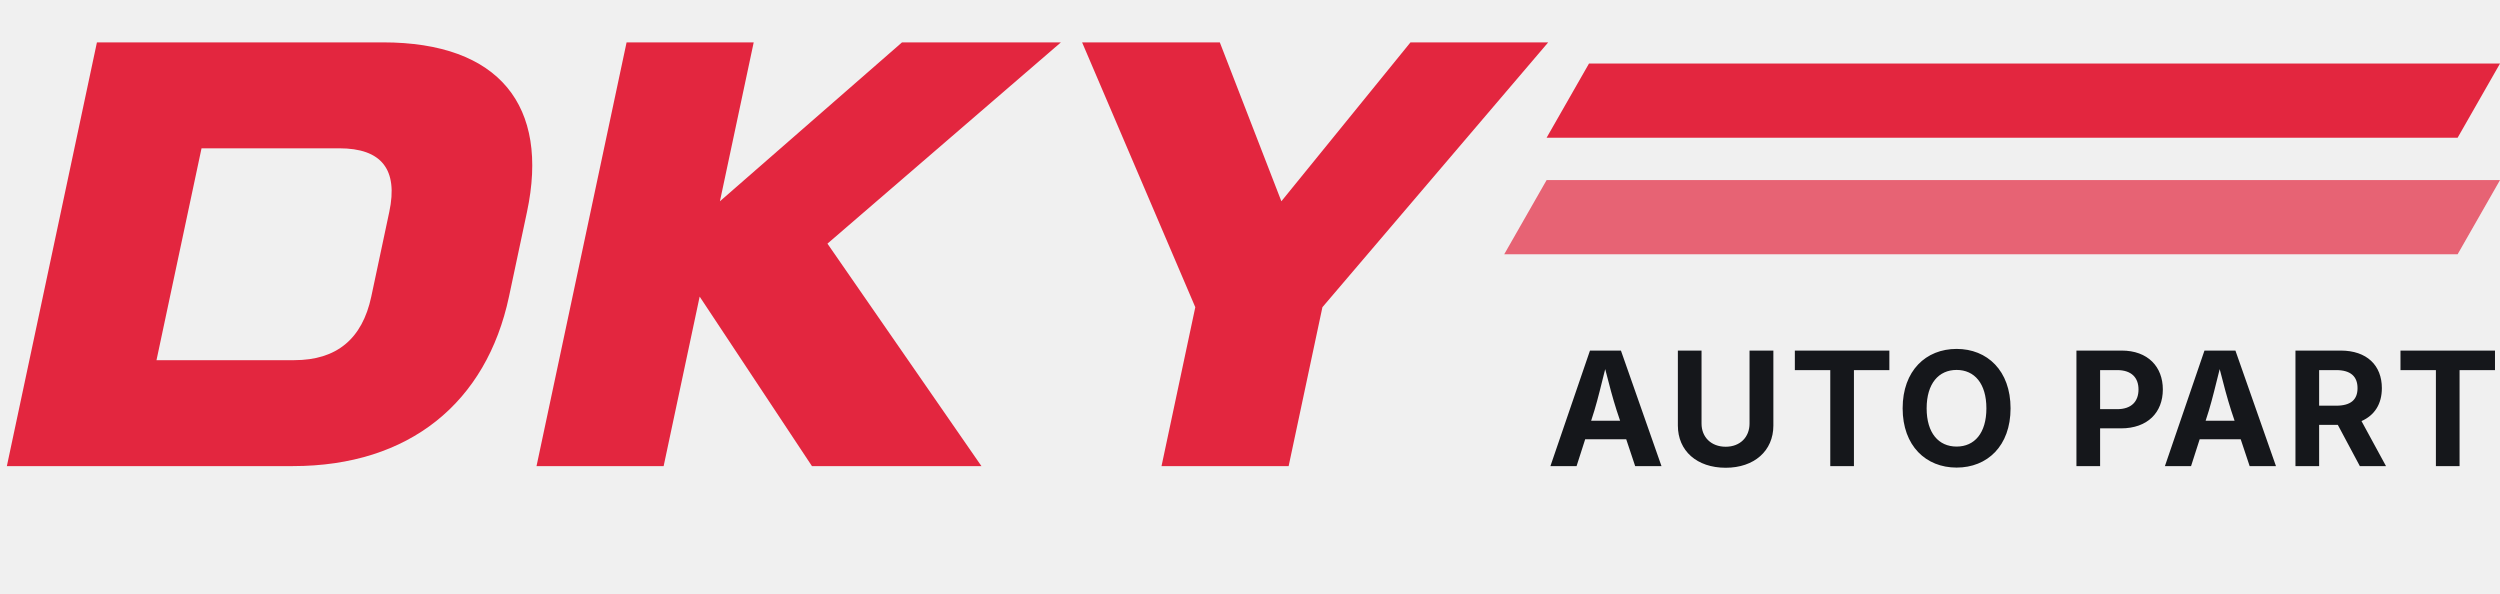
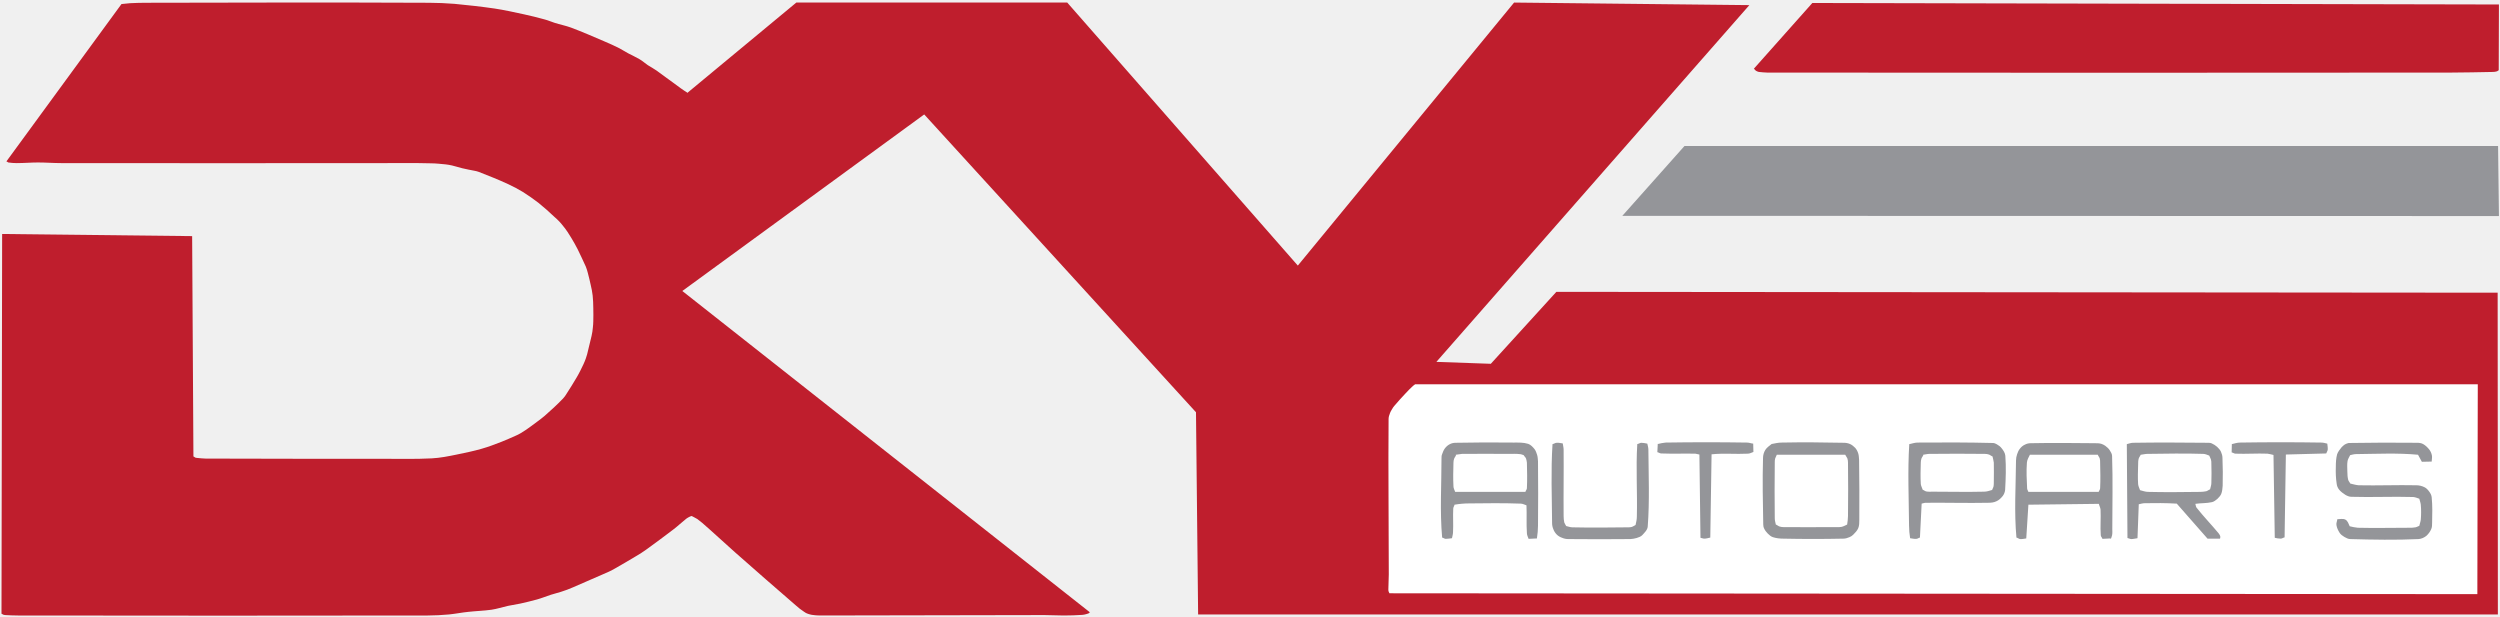
- <svg xmlns="http://www.w3.org/2000/svg" viewBox="0 0 236 56" role="img" aria-labelledby="t">
-   <g fill="#e3263f" transform="skewX(-12) translate(10 0)">
-     <path fill-rule="evenodd" d="M0 4h27c11 0 17 6 17 16v8c0 10-6 16-17 16H0zm12 10v20h13c4 0 6-2 6-6V20c0-4-2-6-6-6z" />
-     <path d="M50 4h12v15L76 4h15L73 23l19 21H76L62 28v16H50z" />
-     <path d="M93 4h13l9 15 9-15h13l-16 25v15h-12V29z" />
-   </g>
-   <g fill="#e3263f">
-     <path d="M150 6h86l-4 7h-86z" />
-     <path d="M146 17h90l-4 7h-90z" opacity=".7" />
-   </g>
-   <text x="146" y="44" fill="#15171b" font-family="Archivo, Inter, Helvetica Neue, Arial, sans-serif" font-weight="700" font-size="15" letter-spacing=".5" textLength="88" lengthAdjust="spacingAndGlyphs">AUTO PARTS</text>
+ <svg xmlns="http://www.w3.org/2000/svg" viewBox="0 0 1171 289" width="1171" height="289" role="img" aria-label="DKY Auto Parts">
+   <path fill="#fff" d="M662.8 180h497.8l-0.2 98.3l-509.6 -0.4c-0.1 -0.3 -0.3 -0.6 -0.4 -0.9c-0.1 -0.3 -0.1 -0.6 -0.1 -1c0 -2.3 0.2 -4.6 0.2 -6.9c0 -24.3 -0.3 -48.6 -0.1 -72.9c0 -1 0.4 -1.9 0.7 -2.8c0.2 -0.6 0.6 -1.2 0.9 -1.7c0.3 -0.6 0.7 -1.1 1.1 -1.6c1.7 -2 3.5 -4 5.3 -5.9c1.1 -1.2 2.3 -2.4 3.5 -3.5c0.2 -0.2 0.6 -0.4 0.8 -0.6z" />
+   <path fill="#BF1E2D" fill-rule="evenodd" d="M322.2 43.3l50.8 -42.1h126.9l108 123.2l101.3 -123.2l110.2 1.2l-146.6 167.1l25.5 0.9l30.7 -33.7l440.9 0.4l0.1 150.7h-608.8l-1 -94.7l-127.3 -139.5l-113.3 82.7l190.9 150.5c-0.2 0.1 -0.4 0.4 -0.6 0.5c-0.3 0.1 -0.6 0.2 -0.9 0.3c-0.6 0.2 -1.2 0.3 -1.9 0.4c-3 0.2 -6 0.3 -8.9 0.3c-3 0 -6 -0.2 -9 -0.2c-35 0 -70 0.2 -105 0.2c-1.3 0 -2.6 -0.1 -3.9 -0.3c-0.6 -0.1 -1.3 -0.3 -1.9 -0.5c-0.6 -0.2 -1.2 -0.5 -1.7 -0.9c-1.4 -0.9 -2.7 -1.9 -3.9 -3c-9.5 -8.2 -19 -16.5 -28.4 -24.8c-5.2 -4.6 -10.3 -9.4 -15.5 -13.9c-0.7 -0.6 -1.5 -1.2 -2.3 -1.8c-0.8 -0.5 -1.7 -0.9 -2.6 -1.4c-0.3 0.1 -0.6 0.1 -0.9 0.3c-0.6 0.3 -1.2 0.6 -1.7 1c-2 1.6 -3.9 3.4 -6 5c-4.2 3.2 -8.5 6.4 -12.8 9.5c-1.6 1.2 -3.3 2.2 -5 3.2c-3.1 1.9 -6.3 3.7 -9.4 5.5c-1.2 0.7 -2.3 1.3 -3.5 1.8c-5.4 2.4 -10.9 4.8 -16.3 7.1c-1.8 0.8 -3.7 1.5 -5.6 2.1c-1.6 0.5 -3.2 0.9 -4.8 1.4c-2.2 0.7 -4.3 1.6 -6.5 2.2c-2.5 0.7 -5.1 1.3 -7.7 1.9c-1.9 0.4 -3.9 0.7 -5.9 1.1c-2.6 0.6 -5.1 1.4 -7.7 1.8c-3.6 0.5 -7.3 0.6 -10.9 1c-3 0.3 -5.9 0.9 -8.9 1.2c-3.3 0.3 -6.7 0.5 -10 0.5c-64 0.1 -128 0.1 -192 0c-2 0 -4 -0.1 -5.9 -0.2c-0.3 0 -0.6 -0.1 -1 -0.2c-0.3 -0.1 -0.5 -0.4 -0.8 -0.4l0.3 -177.9l89 1l0.6 103.2c0.3 0.1 0.5 0.3 0.8 0.5c0.3 0.1 0.6 0.2 1 0.2c1.3 0.1 2.6 0.3 3.9 0.3c27.6 0.1 55.3 0.1 82.9 0.1c7.7 0 15.3 0.2 23 -0.2c4 -0.2 7.9 -1 11.8 -1.8c3.9 -0.8 7.8 -1.6 11.6 -2.7c3.2 -0.9 6.3 -2.1 9.4 -3.3c2.1 -0.8 4.2 -1.8 6.3 -2.7c0.9 -0.4 1.8 -0.8 2.6 -1.3c1.7 -1 3.3 -2.1 4.9 -3.3c2.1 -1.6 4.3 -3.1 6.3 -4.8c3 -2.6 5.9 -5.3 8.6 -8.1c0.7 -0.7 1.2 -1.5 1.7 -2.3c1.6 -2.5 3.2 -5 4.7 -7.6c1.2 -2 2.2 -4.1 3.2 -6.2c0.4 -0.9 0.8 -1.8 1.1 -2.7c0.2 -0.6 0.4 -1.3 0.6 -1.9c0.7 -2.9 1.4 -5.8 2.1 -8.7c0.3 -1.3 0.5 -2.6 0.6 -3.9c0.1 -1 0.2 -2 0.2 -3c0 -2 0.1 -4 0 -6c0 -2 -0.1 -4 -0.3 -6c-0.2 -1.6 -0.5 -3.3 -0.9 -4.9c-0.4 -1.9 -0.9 -3.9 -1.4 -5.8c-0.3 -1 -0.5 -1.9 -0.9 -2.8c-1.2 -2.7 -2.5 -5.4 -3.8 -8.1c-0.9 -1.8 -1.9 -3.5 -2.9 -5.2c-1.2 -2 -2.4 -3.9 -3.9 -5.7c-1.2 -1.6 -2.6 -3 -4.1 -4.3c-2.4 -2.3 -4.9 -4.5 -7.5 -6.6c-2.3 -1.8 -4.8 -3.5 -7.3 -5.1c-2.3 -1.4 -4.6 -2.6 -7 -3.7c-4.5 -2.1 -9.1 -3.9 -13.7 -5.7c-0.6 -0.2 -1.2 -0.4 -1.9 -0.5c-1.9 -0.4 -3.9 -0.7 -5.8 -1.2c-1.6 -0.4 -3.2 -0.9 -4.8 -1.3c-1 -0.2 -1.9 -0.4 -2.9 -0.5c-2.3 -0.2 -4.6 -0.5 -7 -0.5c-7.3 -0.2 -14.7 -0.1 -22 -0.1c-50.3 0 -100.7 0.1 -151 0c-3.7 0 -7.3 -0.3 -11 -0.3c-3.3 0 -6.6 0.3 -10 0.3c-1.3 0 -2.6 -0.1 -3.9 -0.3c-0.3 -0.1 -0.5 -0.4 -0.9 -0.5l53.9 -73.7c1.3 -0.1 2.6 -0.3 4 -0.4c2.3 -0.1 4.7 -0.2 7 -0.2c44.3 -0.1 88.7 -0.2 133 0c4 0 8 0.2 12 0.5c6.3 0.6 12.6 1.3 18.8 2.2c4.6 0.7 9.1 1.7 13.7 2.7c3.2 0.7 6.5 1.5 9.7 2.4c1.6 0.4 3.1 1.1 4.7 1.6c2.5 0.8 5.1 1.3 7.6 2.2c5.3 2 10.4 4.2 15.5 6.4c2.4 1 4.8 2.1 7.2 3.3c1.4 0.7 2.8 1.7 4.2 2.4c1.7 0.9 3.5 1.7 5.2 2.7c1.4 0.8 2.6 1.9 3.9 2.8c1.4 0.9 2.8 1.6 4.2 2.6c3.8 2.7 7.4 5.5 11.2 8.2c1.1 0.8 2.2 1.5 3.3 2.2zM1170.5 2l-0.1 30.9c-0.3 0.1 -0.5 0.4 -0.8 0.5c-0.6 0.2 -1.3 0.3 -1.9 0.3c-6.6 0.2 -13.3 0.2 -19.9 0.3c-106.7 0.1 -213.3 0.1 -320 0c-1.3 0 -2.6 -0.2 -3.9 -0.3c-0.3 0 -0.6 -0.2 -0.9 -0.3c-0.3 -0.1 -0.6 -0.3 -0.8 -0.5c-0.3 -0.2 -0.4 -0.6 -0.7 -0.7l27.4 -30.8l321.6 0.7zM662.8 180h497.8l-0.2 98.3l-509.6 -0.4c-0.1 -0.3 -0.3 -0.6 -0.4 -0.9c-0.1 -0.3 -0.1 -0.6 -0.1 -1c0 -2.3 0.2 -4.6 0.2 -6.9c0 -24.3 -0.3 -48.6 -0.1 -72.9c0 -1 0.4 -1.9 0.7 -2.8c0.2 -0.6 0.6 -1.2 0.9 -1.7c0.3 -0.6 0.7 -1.1 1.1 -1.6c1.7 -2 3.5 -4 5.3 -5.9c1.1 -1.2 2.3 -2.4 3.5 -3.5c0.2 -0.2 0.6 -0.4 0.8 -0.6z" />
+   <path fill="#949599" d="M788.9 68.4h381.2l0.4 32.8l-410.6 -0.1l29.1 -32.7z" />
+   <path fill="#949599" fill-rule="evenodd" d="M720 252.2l-4 0.2c-0.3 -0.9 -0.8 -1.7 -0.8 -2.7c-0.3 -4.3 0 -8.7 -0.2 -13c-0.9 -0.3 -1.8 -0.8 -2.7 -0.8c-8 -0.3 -16.1 -0.2 -24.1 -0.1c-2.3 0 -4.6 0.2 -6.9 0.6c-0.1 0.6 -0.6 1.2 -0.6 1.8c-0.2 3.7 0.1 7.4 -0.1 11c0 1 -0.3 1.9 -0.5 2.9c-1 0.1 -1.9 0.3 -2.9 0.3c-0.6 0 -1.1 -0.5 -1.7 -0.6c-1.1 -12.3 -0.3 -24.8 -0.3 -37.1c0 -0.7 0 -1.3 0.3 -2c0.3 -0.9 0.7 -1.9 1.3 -2.7c0.6 -0.8 1.4 -1.5 2.2 -1.9c0.9 -0.5 1.9 -0.7 2.8 -0.7c9 -0.2 18.1 -0.2 27.1 -0.1c2.3 0 4.7 -0.1 6.9 0.6c1.2 0.4 2.2 1.5 3 2.5c0.6 0.8 0.9 1.8 1.2 2.7c0.3 1 0.3 2 0.4 3c0.1 10 0.1 20.1 0 30.1c0 2 -0.2 4 -0.5 5.9zM727.3 208c0.6 -0.1 1.2 -0.6 1.8 -0.6c1 -0.1 2 0.2 2.9 0.3c0.1 1 0.4 1.9 0.4 2.9c0.1 10.4 -0.1 20.7 0 31.1c0 1 0.1 2 0.3 3c0.2 0.6 0.6 1.1 0.9 1.7c1 0.2 1.9 0.6 2.9 0.6c8.7 0.2 17.4 0.1 26 0c0.6 0 1.3 0 1.9 -0.2c0.6 -0.2 1.1 -0.6 1.7 -0.9c0.3 -1.3 0.6 -2.6 0.6 -3.9c0.3 -11.3 -0.5 -22.7 0.2 -34c0.6 -0.1 1.2 -0.5 1.8 -0.6c1 0 1.9 0.2 2.9 0.4c0.2 0.9 0.5 1.9 0.5 2.8c0.1 12 0.6 24.1 -0.3 36c-0.1 1.6 -1.5 2.9 -2.6 4.1c-0.7 0.7 -1.7 1 -2.6 1.3c-0.9 0.3 -1.9 0.4 -2.9 0.5c-9.7 0.1 -19.4 0.1 -29.1 0c-1 0 -2 -0.2 -2.9 -0.6c-0.9 -0.3 -1.8 -0.8 -2.5 -1.5c-0.7 -0.7 -1.3 -1.6 -1.6 -2.5c-0.4 -0.9 -0.6 -1.9 -0.6 -2.8c-0.1 -12.4 -0.6 -24.7 0.2 -37.1zM776.4 208c1.3 -0.3 2.5 -0.6 3.8 -0.7c12.7 -0.2 25.4 -0.2 38.1 0c1 0 1.9 0.4 2.9 0.5l0.1 3.9c-0.9 0.3 -1.7 0.8 -2.6 0.8c-5.7 0.3 -11.4 -0.3 -17 0.3l-0.6 39c-0.9 0.2 -1.9 0.5 -2.8 0.5c-0.6 0 -1.2 -0.3 -1.8 -0.4l-0.5 -39c-0.6 -0.1 -1.3 -0.3 -1.9 -0.4c-5.3 -0.1 -10.7 0.1 -16 -0.1c-0.6 0 -1.2 -0.5 -1.8 -0.6l0.2 -4zM829.7 208c1.6 -0.3 3.2 -0.7 4.9 -0.7c9.7 -0.2 19.4 -0.1 29.1 0.1c1 0 2 0.2 2.9 0.6c0.9 0.4 1.7 1.1 2.4 1.8c0.6 0.7 1.1 1.6 1.4 2.6c0.3 0.9 0.3 2 0.4 3c0.1 9.4 0.2 18.8 0.1 28.1c0 1.3 0 2.7 -0.5 3.9c-0.5 1.2 -1.5 2.2 -2.4 3.1c-0.5 0.5 -1 0.8 -1.7 1.1c-0.9 0.4 -1.9 0.7 -2.9 0.7c-9.4 0.2 -18.8 0.2 -28.1 0c-1.7 0 -3.4 -0.2 -4.9 -0.7c-0.9 -0.3 -1.7 -1 -2.4 -1.7c-0.7 -0.7 -1.3 -1.5 -1.7 -2.4c-0.3 -0.6 -0.4 -1.3 -0.4 -1.9c-0.2 -10.4 -0.4 -20.8 -0.1 -31.1c0 -1.3 0.4 -2.7 1.1 -3.8c0.7 -1.1 1.9 -1.9 2.9 -2.7zM894.5 208c1.3 -0.3 2.5 -0.7 3.8 -0.7c11.7 -0.1 23.5 -0.1 35.2 0.2c0.6 0 1.3 0.3 1.8 0.6c0.9 0.5 1.7 1.1 2.3 1.9c0.8 1 1.6 2.2 1.7 3.5c0.4 5.3 0.2 10.7 -0.1 16c-0.1 1 -0.5 2 -1.1 2.8c-0.8 1 -1.8 2 -3 2.5c-1.2 0.6 -2.6 0.7 -3.9 0.7c-9.7 0.2 -19.4 -0.1 -29.2 0c-0.6 0 -1.3 0.3 -1.9 0.4l-0.8 15.9c-0.6 0.1 -1.1 0.6 -1.7 0.6c-1 0.1 -1.9 -0.2 -2.9 -0.3c-0.3 -1.9 -0.5 -3.9 -0.5 -5.9c-0.1 -12.7 -0.7 -25.5 0.1 -38.2zM988.6 252.2l-3.8 0.2c-0.2 -0.6 -0.8 -1.1 -0.8 -1.7c-0.3 -4 0.1 -8 -0.1 -12c-0.1 -1 -0.6 -1.8 -0.8 -2.7l-33 0.4l-1 15.8c-1 0.1 -1.9 0.4 -2.9 0.3c-0.6 -0.1 -1.1 -0.6 -1.7 -0.7c-1.1 -12 -0.3 -24 -0.2 -36.1c0 -1 0.2 -2 0.5 -2.9c0.3 -0.9 0.7 -1.9 1.3 -2.6c0.6 -0.8 1.4 -1.5 2.3 -1.9c0.9 -0.5 1.9 -0.7 2.8 -0.7c10 -0.2 20.1 -0.1 30.1 0c1 0 2 0 3 0.3c0.6 0.2 1.2 0.5 1.8 0.9c0.8 0.6 1.6 1.3 2.1 2.1c0.5 0.8 1.1 1.7 1.1 2.7c0.4 11.4 0.1 22.8 0.1 34.1c0 1 0.1 2 -0.1 3c-0.1 0.6 -0.4 1.2 -0.6 1.8zM996.3 208c0.9 -0.2 1.9 -0.6 2.8 -0.6c11.7 -0.2 23.3 -0.1 35 0c0.7 0 1.3 0 1.9 0.3c0.9 0.4 1.7 0.9 2.5 1.6c0.7 0.7 1.4 1.4 1.8 2.3c0.4 0.9 0.7 1.9 0.7 2.9c0.2 4.3 0.2 8.7 0.1 13c-0.1 1.3 -0.2 2.7 -0.7 3.9c-0.4 0.9 -1.1 1.6 -1.8 2.3c-0.7 0.6 -1.6 1.3 -2.5 1.5c-2.6 0.6 -5.2 0.4 -7.8 0.8c0.2 0.5 0.2 1.2 0.5 1.7c3.3 4.2 7 8 10.4 12.1c0.4 0.5 0.7 1 0.8 1.6c0.1 0.3 -0.2 0.6 -0.1 0.9h-5.9l-14.4 -16.4c-5 -0.3 -10 -0.3 -15 -0.2c-0.9 0 -1.9 0.3 -2.8 0.5l-0.6 15.9c-1 0.1 -1.9 0.4 -2.9 0.4c-0.6 0 -1.2 -0.4 -1.8 -0.5l-0.3 -43.9zM1045.5 208c1.2 -0.3 2.5 -0.7 3.8 -0.7c12.7 -0.2 25.3 -0.2 38 0c1 0 1.9 0.3 2.8 0.5c0.1 1 0.3 2 0.2 2.9c-0.1 0.6 -0.5 1.1 -0.7 1.7l-18.9 0.5l-0.6 38.8c-0.6 0.1 -1.2 0.6 -1.8 0.6c-1 0 -1.9 -0.2 -2.8 -0.4l-0.6 -38.8c-0.9 -0.2 -1.9 -0.5 -2.8 -0.6c-5 -0.2 -10 0.2 -15 0c-0.6 0 -1.2 -0.5 -1.8 -0.6l0.1 -4zM1139.1 216.2l-4.7 0.1l-1.8 -3.3c-9.6 -0.9 -19.3 -0.4 -29 -0.3c-1 0 -1.9 0.3 -2.8 0.5c-0.4 0.9 -1 1.7 -1.2 2.7c-0.3 1.6 -0.1 3.3 -0.1 5c0 1.3 0.1 2.7 0.4 3.9c0.2 0.6 0.7 1.1 1 1.7c1.3 0.3 2.6 0.7 3.9 0.8c9 0.2 18 -0.2 27 0c1.3 0 2.6 0.3 3.8 0.9c0.9 0.4 1.6 1.2 2.2 2c0.6 0.8 1.1 1.7 1.2 2.7c0.4 4 0.3 8 0.2 12c0 1 0 2 -0.4 2.9c-0.5 1.2 -1.3 2.3 -2.3 3.2c-1 0.8 -2.3 1.4 -3.6 1.5c-10.7 0.5 -21.4 0.3 -32 0c-1 0 -1.9 -0.5 -2.8 -1c-0.8 -0.5 -1.7 -1.1 -2.2 -1.9c-0.7 -1.1 -1.3 -2.3 -1.5 -3.6c-0.2 -0.9 0.3 -1.8 0.4 -2.8c1.3 0 2.7 -0.4 3.8 0.2c1.1 0.6 1.5 2 2 3.1c1.3 0.3 2.5 0.6 3.8 0.7c8 0.2 16 0 24 0c1 0 2 0 3 -0.2c0.6 -0.1 1.2 -0.5 1.8 -0.7c0.2 -1 0.6 -1.9 0.7 -2.9c0.2 -2.3 0.2 -4.7 0 -7c-0.1 -1 -0.5 -1.9 -0.7 -2.8c-0.9 -0.3 -1.8 -0.7 -2.8 -0.8c-9.7 -0.3 -19.4 0.2 -29 -0.1c-1 0 -1.9 -0.4 -2.8 -0.9c-1.1 -0.7 -2.2 -1.5 -3 -2.5c-0.6 -0.8 -1 -1.7 -1.1 -2.7c-0.4 -2.6 -0.5 -5.3 -0.4 -7.9c0 -2 0.1 -4 0.6 -5.9c0.4 -1.2 1.3 -2.3 2.1 -3.3c0.4 -0.5 1 -0.9 1.5 -1.3c0.6 -0.3 1.2 -0.6 1.8 -0.7c10.7 -0.2 21.4 -0.2 32 -0.1c1 0 2 0.1 2.9 0.6c1.1 0.6 2.1 1.6 2.9 2.6c0.6 0.8 1 1.7 1.2 2.7c0.2 1 -0.1 2 -0.1 2.9zM681.9 213c1 -0.1 2 -0.3 2.9 -0.4c7.3 -0.1 14.7 0 22 0c1.7 0 3.3 -0.1 5 0.1c0.6 0 1.3 0.3 1.9 0.5c0.3 0.6 0.9 1 1.1 1.6c0.2 0.6 0.3 1.2 0.4 1.9c0.1 4 0.2 8 0 12c0 0.6 -0.6 1.1 -0.7 1.7h-32.9c-0.3 -0.9 -0.8 -1.7 -0.8 -2.6c-0.2 -3.7 -0.1 -7.3 0 -11c0 -0.7 0.1 -1.3 0.3 -1.9c0.2 -0.6 0.7 -1.1 0.9 -1.7zM832.3 213h32c0.3 0.6 0.7 1.1 1 1.7c0.2 0.6 0.3 1.3 0.3 1.9c0.1 8.4 0.1 16.7 0 25.1c0 1.3 -0.2 2.6 -0.4 4c-0.9 0.4 -1.7 0.9 -2.7 1.1c-1.3 0.2 -2.7 0.1 -4 0.1c-7.7 0 -15.4 0.1 -23.1 0c-0.7 0 -1.3 -0.1 -1.9 -0.3c-0.6 -0.2 -1.1 -0.7 -1.7 -0.9c-0.2 -1 -0.5 -1.9 -0.5 -2.9c-0.1 -8.7 -0.1 -17.4 0 -26.1c0 -0.7 0 -1.3 0.2 -2c0.2 -0.6 0.6 -1.2 0.8 -1.8zM900.8 213c1 -0.1 1.9 -0.4 2.9 -0.4c8.7 -0.1 17.3 -0.1 26 0c0.7 0 1.3 0.1 1.9 0.3c0.6 0.2 1.1 0.7 1.7 0.9c0.2 1 0.5 1.9 0.6 2.9c0.1 3 0 6 0 9c0 0.7 0 1.3 -0.1 2c-0.1 0.6 -0.5 1.2 -0.7 1.8c-1.3 0.4 -2.5 0.8 -3.8 0.8c-8 0.2 -16 0 -24 0c-1 0 -2 0.1 -3 -0.1c-0.6 -0.1 -1.1 -0.6 -1.7 -0.8c-0.3 -0.9 -0.8 -1.8 -0.9 -2.7c-0.2 -3.3 -0.1 -6.7 0 -10c0 -0.6 0.1 -1.3 0.3 -1.9c0.2 -0.6 0.7 -1.1 0.9 -1.7zM950.8 213h31.8c0.2 0.6 0.7 1.1 0.9 1.7c0.2 0.6 0.2 1.3 0.2 2c0.1 4 0.2 8 0 12c0 0.6 -0.5 1.1 -0.7 1.7h-32.9c-0.2 -0.6 -0.6 -1.1 -0.6 -1.7c-0.2 -4 -0.4 -8 -0.1 -12c0.1 -1.3 0.8 -2.5 1.4 -3.7zM1002.8 213c1 -0.1 2 -0.4 3 -0.4c8.7 -0.1 17.5 -0.3 26.2 0c1 0 1.9 0.5 2.8 0.8c0.2 0.6 0.6 1.1 0.8 1.8c0.2 0.6 0.2 1.3 0.2 2c0.1 3 0.1 6 0 9.1c0 1 -0.4 1.9 -0.6 2.9c-0.6 0.2 -1.1 0.7 -1.8 0.9c-1 0.2 -2 0.3 -3 0.3c-8.1 0.1 -16.1 0.2 -24.2 0c-1.3 0 -2.6 -0.5 -3.8 -0.8c-0.3 -0.9 -0.8 -1.8 -0.9 -2.8c-0.2 -3 -0.1 -6 0 -9.1c0 -1 0 -2 0.3 -3c0.2 -0.6 0.7 -1.1 0.9 -1.7z" />
</svg>
